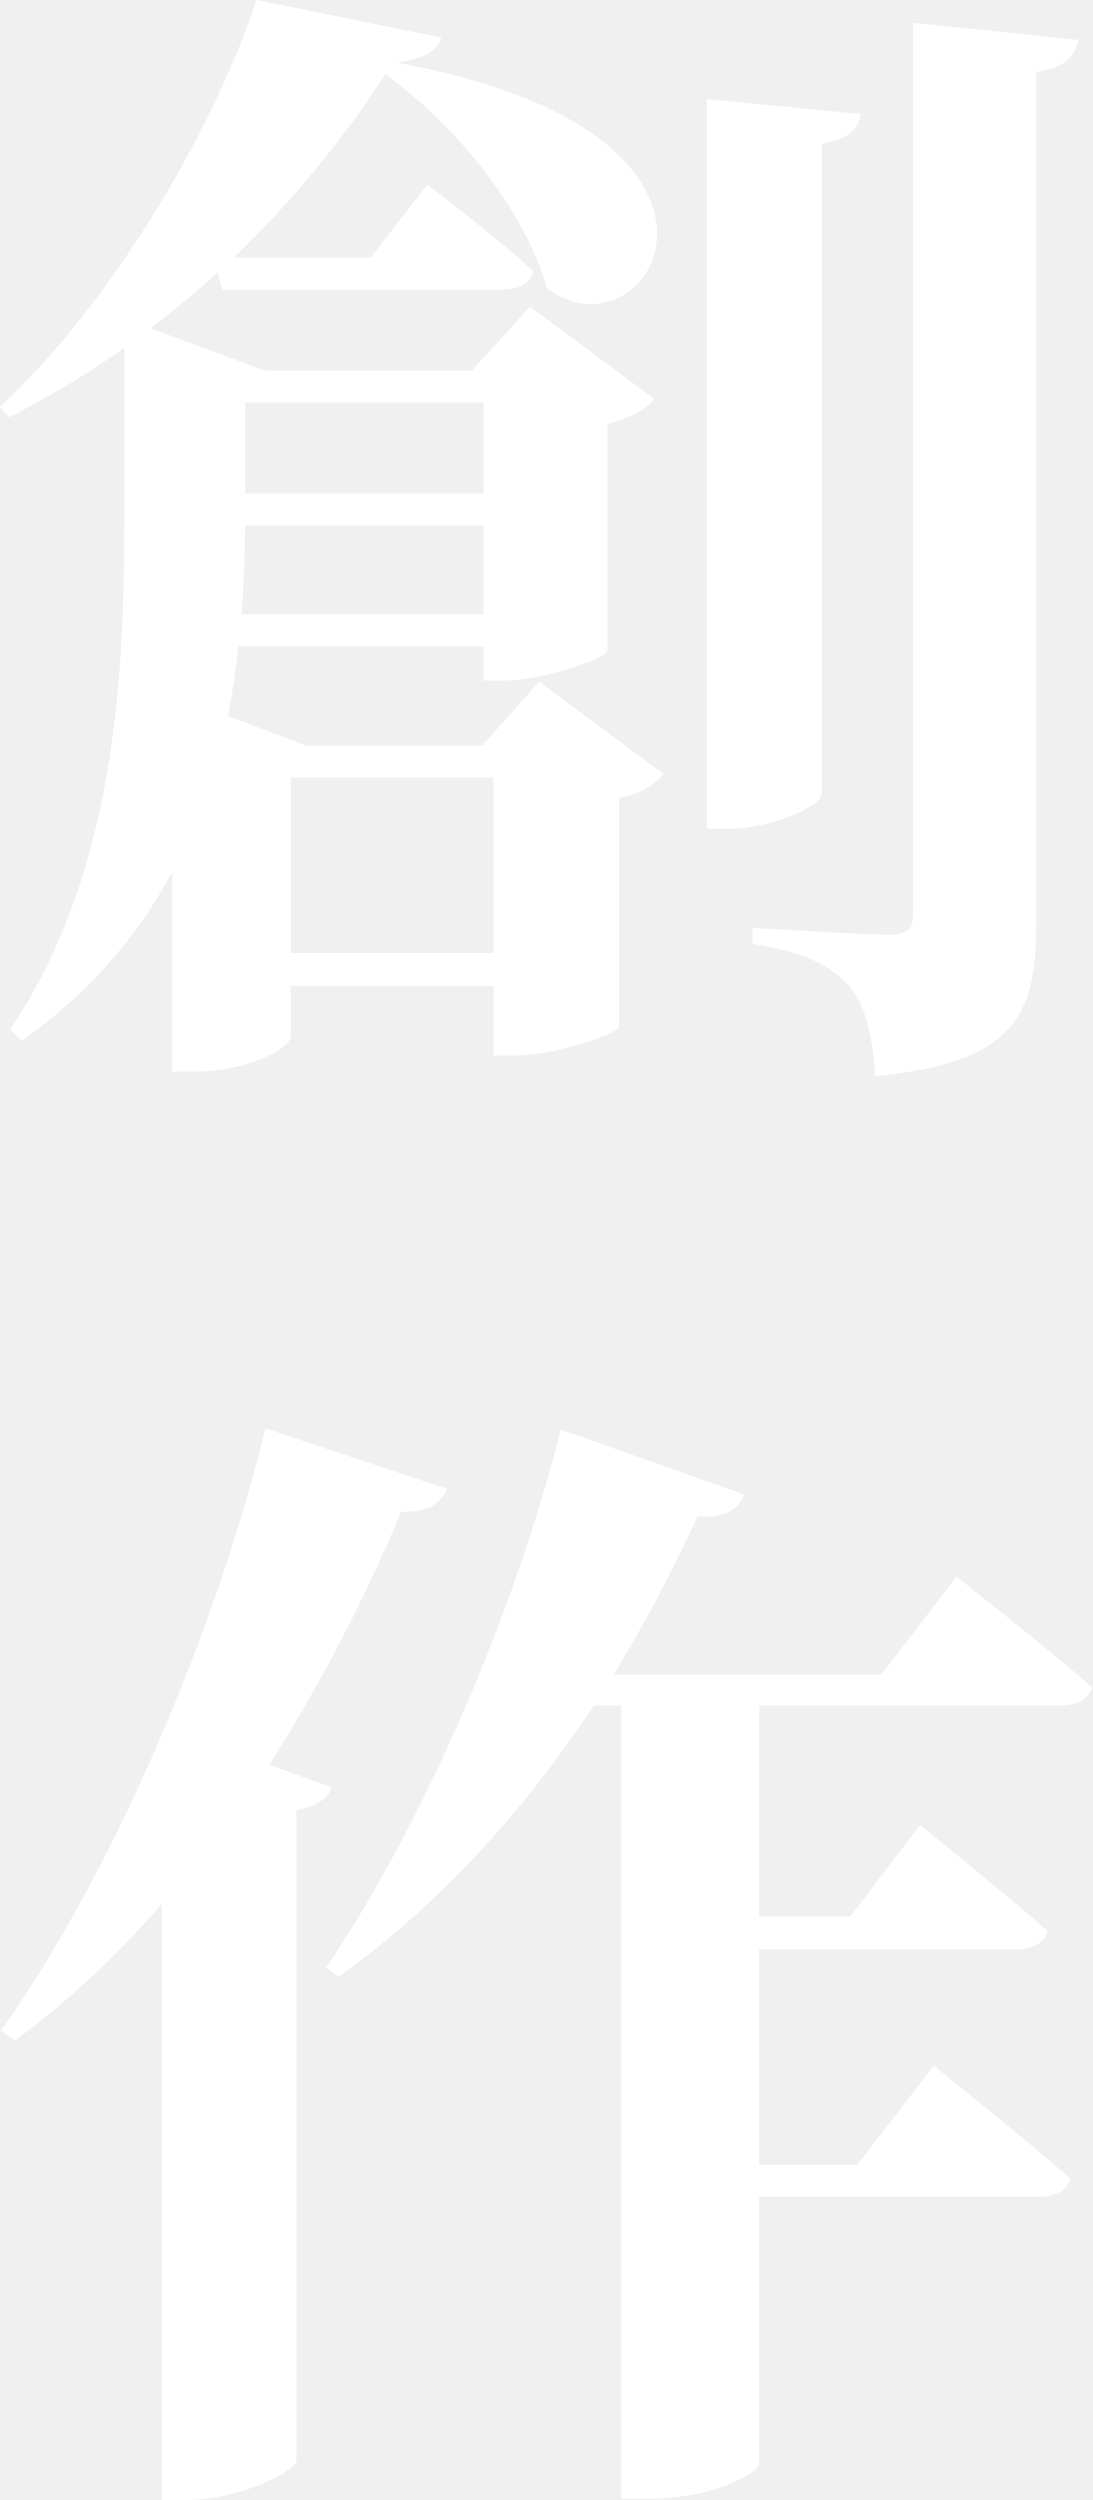
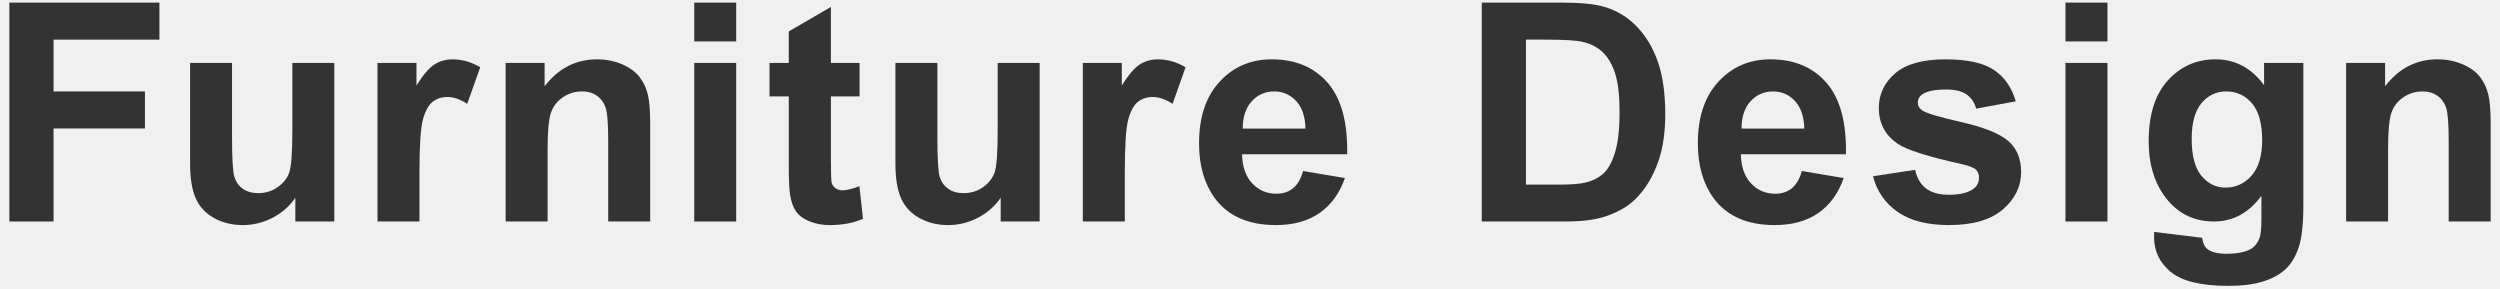
- <svg xmlns="http://www.w3.org/2000/svg" version="1.1" id="レイヤー_1" x="0px" y="0px" width="57.478px" height="131.578px" viewBox="0 0 57.478 131.578" style="enable-background:new 0 0 57.478 131.578;" xml:space="preserve">
-   <style type="text/css">
- 
- 	.st0{fill:#FFFFFF;}
- 
- </style>
+ <svg xmlns="http://www.w3.org/2000/svg" version="1.1" id="レイヤー_1" x="0px" y="0px" width="260px" height="30px" viewBox="0 0 260 30" enable-background="new 0 0 260 30" xml:space="preserve">
+   <text transform="matrix(1 0 0 1 -120.333 -33.1543)">
+     <tspan x="0" y="0" fill="#333333" font-family="'Arial-BoldMT'" font-size="31.802">F</tspan>
+     <tspan x="18.949" y="0" fill="#333333" font-family="'Arial-BoldMT'" font-size="31.802">u</tspan>
+     <tspan x="38.534" y="0" fill="#333333" font-family="'Arial-BoldMT'" font-size="31.802">r</tspan>
+     <tspan x="51.705" y="0" fill="#333333" font-family="'Arial-BoldMT'" font-size="31.802">n</tspan>
+     <tspan x="71.29" y="0" fill="#333333" font-family="'Arial-BoldMT'" font-size="31.802">it</tspan>
+     <tspan x="92.305" y="0" fill="#333333" font-family="'Arial-BoldMT'" font-size="31.802">u</tspan>
+     <tspan x="111.89" y="0" fill="#333333" font-family="'Arial-BoldMT'" font-size="31.802">re Desi</tspan>
+     <tspan x="223.529" y="0" fill="#333333" font-family="'Arial-BoldMT'" font-size="31.802">g</tspan>
+     <tspan x="243.114" y="0" fill="#333333" font-family="'Arial-BoldMT'" font-size="31.802">n</tspan>
+   </text>
  <g>
-     <path class="st0" d="M28.379,35.879l6.54,4.859c-0.36,0.48-1.2,1.08-2.34,1.261   v12.06c-0.061,0.359-3.42,1.5-5.52,1.5h-1.08v-3.66H15.3v2.699   c0,0.421-1.92,1.801-5.16,1.801H9.06v-10.5   c-1.739,3.24-4.26,6.3-7.919,8.88l-0.601-0.601c5.521-8.219,6-18.479,6-26.759   v-9.119c-1.92,1.38-3.96,2.58-6.06,3.659L0,21.42   C6.18,15.66,11.399,6.42,13.5,0l9.72,1.98   c-0.24,0.72-0.78,1.08-2.34,1.319c20.519,3.721,13.379,15.96,7.919,11.88   c-0.96-3.42-4.02-7.979-8.52-11.279c-2.04,3.18-4.739,6.539-7.979,9.659   H19.5l2.999-3.84c0,0,3.48,2.64,5.58,4.56   c-0.18,0.66-0.78,0.961-1.62,0.961H11.7l-0.24-0.9   c-1.14,1.02-2.34,2.04-3.54,2.939l6,2.221h10.919l3.061-3.36L34.438,21   c-0.359,0.479-1.26,1.02-2.46,1.319v11.939   c-0.06,0.36-3.359,1.561-5.459,1.561h-1.08v-1.801H12.54   C12.42,35.219,12.24,36.419,12,37.679l4.08,1.56h9.299L28.379,35.879z    M25.439,32.339v-4.68H12.899c0,1.44-0.06,3-0.18,4.68H25.439z M12.899,21.18   v4.8h12.54v-4.8H12.899z M25.979,50.158v-9.239H15.3v9.239H25.979z    M43.259,41.759c0,0.66-2.64,1.859-4.92,1.859h-1.14V5.22L45.299,6   c-0.12,0.78-0.601,1.32-2.04,1.561V41.759z M56.758,2.101   C56.578,3,55.979,3.601,54.538,3.78v44.818c0,4.68-0.96,7.319-8.46,8.039   c-0.18-2.1-0.479-3.659-1.38-4.739c-0.96-1.021-2.22-1.8-5.1-2.22   v-0.841c0,0,5.939,0.36,7.2,0.36c0.96,0,1.26-0.3,1.26-1.08V1.2   L56.758,2.101z" />
-     <path class="st0" d="M17.46,94.08c-0.181,0.539-0.721,0.959-1.86,1.199v34.259   c-0.12,0.54-3,2.04-5.76,2.04H8.52v-31.379   c-2.399,2.76-4.979,5.16-7.739,7.2l-0.72-0.54   c5.34-7.5,10.919-19.68,13.919-31.679l9.54,3.18   c-0.3,0.78-1.08,1.26-2.4,1.2c-2.04,4.859-4.38,9.299-6.959,13.319   L17.46,94.08z M39.959,89.76v11.1h4.8l3.659-4.8   c0,0,4.141,3.3,6.72,5.58c-0.18,0.659-0.84,0.96-1.68,0.96H39.959v11.339   h5.159l4.021-5.22c0,0,4.439,3.54,7.199,5.94   c-0.18,0.659-0.84,0.96-1.74,0.96H39.959v14.039   c0,0.42-2.221,1.859-5.94,1.859h-1.319V89.76h-1.44   c-3.899,5.88-8.399,10.68-13.439,14.279l-0.66-0.479   c4.62-6.78,9.66-17.699,12.36-28.319l9.659,3.42   c-0.3,0.78-1.08,1.26-2.46,1.14c-1.38,2.94-2.82,5.76-4.439,8.34   h14.1l3.959-5.159c0,0,4.44,3.479,7.14,5.819   c-0.18,0.66-0.84,0.96-1.68,0.96H39.959z" />
+     <path fill="#333333" d="M0.974,23.035V0.271H16.58v3.851H5.57V9.51h9.503v3.852H5.57v9.674H0.974z" />
+     <path fill="#333333" d="M30.715,23.035v-2.469c-0.601,0.881-1.39,1.574-2.368,2.081s-2.011,0.761-3.098,0.761   c-1.108,0-2.102-0.243-2.981-0.729c-0.88-0.487-1.517-1.17-1.91-2.05s-0.59-2.097-0.59-3.649V6.545h4.363v7.578   c0,2.318,0.08,3.739,0.24,4.262c0.161,0.523,0.453,0.938,0.878,1.242c0.424,0.306,0.963,0.459,1.615,0.459   c0.745,0,1.413-0.205,2.003-0.614s0.993-0.916,1.211-1.521s0.326-2.089,0.326-4.449V6.545h4.363v16.49H30.715z" />
+     <path fill="#333333" d="M43.623,23.035h-4.364V6.545h4.054v2.344c0.693-1.107,1.316-1.837,1.871-2.189   c0.554-0.352,1.183-0.527,1.887-0.527c0.993,0,1.951,0.274,2.872,0.822l-1.351,3.805c-0.735-0.476-1.419-0.714-2.05-0.714   c-0.611,0-1.129,0.169-1.553,0.505c-0.425,0.336-0.759,0.945-1.002,1.824c-0.243,0.881-0.364,2.723-0.364,5.528V23.035z" />
+     <path fill="#333333" d="M67.617,23.035h-4.364v-8.416c0-1.78-0.093-2.932-0.279-3.455c-0.187-0.522-0.489-0.929-0.908-1.219   c-0.419-0.289-0.924-0.436-1.514-0.436c-0.756,0-1.435,0.208-2.034,0.621c-0.601,0.415-1.013,0.963-1.235,1.646   s-0.333,1.947-0.333,3.789v7.469h-4.364V6.545h4.054v2.422c1.438-1.863,3.25-2.795,5.435-2.795c0.963,0,1.843,0.174,2.64,0.52   c0.797,0.348,1.4,0.79,1.81,1.328c0.408,0.539,0.693,1.149,0.854,1.832c0.16,0.684,0.241,1.662,0.241,2.936V23.035z" />
+     <path fill="#333333" d="M72.201,4.309V0.271h4.363v4.037H72.201z M72.201,23.035V6.545h4.363v16.49H72.201z" />
+     <path fill="#333333" d="M89.395,6.545v3.479h-2.981v6.646c0,1.346,0.028,2.13,0.085,2.353s0.187,0.406,0.389,0.551   c0.201,0.146,0.447,0.218,0.737,0.218c0.403,0,0.988-0.14,1.755-0.419l0.372,3.385c-1.015,0.436-2.163,0.652-3.447,0.652   c-0.787,0-1.496-0.132-2.127-0.396c-0.632-0.264-1.095-0.605-1.39-1.024s-0.5-0.985-0.613-1.7   c-0.094-0.508-0.141-1.531-0.141-3.074v-7.189H80.03V6.545h2.003V3.268l4.38-2.547v5.824H89.395z" />
+     <path fill="#333333" d="M104.071,23.035v-2.469c-0.601,0.881-1.39,1.574-2.368,2.081s-2.011,0.761-3.098,0.761   c-1.108,0-2.102-0.243-2.981-0.729c-0.88-0.487-1.517-1.17-1.91-2.05s-0.59-2.097-0.59-3.649V6.545h4.363v7.578   c0,2.318,0.08,3.739,0.24,4.262c0.161,0.523,0.453,0.938,0.878,1.242c0.424,0.306,0.963,0.459,1.615,0.459   c0.745,0,1.413-0.205,2.003-0.614s0.993-0.916,1.211-1.521s0.326-2.089,0.326-4.449V6.545h4.363v16.49H104.071z" />
+     <path fill="#333333" d="M116.979,23.035h-4.364V6.545h4.054v2.344c0.693-1.107,1.316-1.837,1.871-2.189   c0.554-0.352,1.183-0.527,1.887-0.527c0.993,0,1.95,0.274,2.872,0.822l-1.351,3.805c-0.735-0.476-1.419-0.714-2.05-0.714   c-0.611,0-1.129,0.169-1.553,0.505c-0.425,0.336-0.759,0.945-1.002,1.824c-0.243,0.881-0.364,2.723-0.364,5.528V23.035z" />
+     <path fill="#333333" d="M135.523,17.787l4.348,0.73c-0.559,1.594-1.441,2.808-2.646,3.641c-1.207,0.834-2.716,1.25-4.527,1.25   c-2.868,0-4.99-0.937-6.367-2.811c-1.087-1.501-1.63-3.396-1.63-5.684c0-2.732,0.714-4.873,2.143-6.421s3.235-2.321,5.419-2.321   c2.454,0,4.391,0.811,5.809,2.43c1.418,1.621,2.096,4.103,2.033,7.446h-10.932c0.031,1.294,0.383,2.301,1.056,3.021   c0.673,0.719,1.512,1.079,2.516,1.079c0.684,0,1.258-0.187,1.724-0.56C134.933,19.216,135.285,18.615,135.523,17.787z    M135.771,13.377c-0.031-1.263-0.357-2.223-0.979-2.881c-0.621-0.656-1.377-0.986-2.267-0.986c-0.953,0-1.739,0.348-2.36,1.041   s-0.927,1.636-0.916,2.826H135.771z" />
+     <path fill="#333333" d="M154.101,0.271h8.402c1.895,0,3.338,0.145,4.332,0.435c1.336,0.394,2.479,1.093,3.432,2.097   s1.678,2.232,2.174,3.688s0.746,3.248,0.746,5.381c0,1.873-0.234,3.488-0.699,4.845c-0.57,1.656-1.383,2.997-2.438,4.021   c-0.799,0.776-1.875,1.382-3.23,1.817c-1.016,0.32-2.371,0.48-4.068,0.48h-8.65V0.271z M158.698,4.122V19.2h3.432   c1.283,0,2.209-0.072,2.779-0.218c0.746-0.186,1.363-0.502,1.855-0.947s0.893-1.178,1.203-2.197s0.467-2.409,0.467-4.169   s-0.156-3.11-0.467-4.054c-0.311-0.941-0.744-1.676-1.305-2.204c-0.559-0.528-1.268-0.886-2.127-1.071   c-0.643-0.145-1.9-0.218-3.773-0.218H158.698z" />
+     <path fill="#333333" d="M187.397,17.787l4.348,0.73c-0.559,1.594-1.441,2.808-2.646,3.641c-1.207,0.834-2.715,1.25-4.527,1.25   c-2.867,0-4.99-0.937-6.367-2.811c-1.086-1.501-1.629-3.396-1.629-5.684c0-2.732,0.713-4.873,2.143-6.421   c1.428-1.548,3.234-2.321,5.418-2.321c2.455,0,4.391,0.811,5.809,2.43c1.418,1.621,2.096,4.103,2.033,7.446h-10.932   c0.031,1.294,0.383,2.301,1.057,3.021c0.672,0.719,1.512,1.079,2.516,1.079c0.684,0,1.258-0.187,1.723-0.56   C186.808,19.216,187.159,18.615,187.397,17.787z M187.646,13.377c-0.031-1.263-0.357-2.223-0.979-2.881   c-0.621-0.656-1.377-0.986-2.266-0.986c-0.953,0-1.74,0.348-2.361,1.041s-0.926,1.636-0.916,2.826H187.646z" />
+     <path fill="#333333" d="M194.792,18.33l4.379-0.668c0.186,0.85,0.564,1.494,1.133,1.934c0.57,0.44,1.367,0.66,2.393,0.66   c1.127,0,1.977-0.207,2.547-0.621c0.383-0.289,0.574-0.678,0.574-1.164c0-0.332-0.104-0.605-0.311-0.823   c-0.219-0.207-0.705-0.398-1.461-0.575c-3.52-0.775-5.75-1.484-6.691-2.127c-1.305-0.891-1.957-2.127-1.957-3.711   c0-1.429,0.564-2.63,1.693-3.604c1.127-0.973,2.877-1.459,5.248-1.459c2.256,0,3.934,0.367,5.031,1.103s1.854,1.822,2.268,3.261   l-4.115,0.762c-0.176-0.643-0.51-1.135-1.002-1.477c-0.492-0.341-1.193-0.512-2.104-0.512c-1.15,0-1.973,0.16-2.471,0.481   c-0.33,0.228-0.496,0.522-0.496,0.886c0,0.311,0.145,0.574,0.436,0.791c0.393,0.29,1.752,0.699,4.076,1.227   c2.324,0.528,3.945,1.176,4.867,1.941c0.912,0.776,1.367,1.858,1.367,3.246c0,1.511-0.633,2.811-1.895,3.896   c-1.264,1.088-3.133,1.631-5.605,1.631c-2.248,0-4.025-0.455-5.334-1.366C196.052,21.131,195.196,19.895,194.792,18.33z" />
+     <path fill="#333333" d="M214.81,4.309V0.271h4.365v4.037H214.81z M214.81,23.035V6.545h4.365v16.49H214.81z" />
+     <path fill="#333333" d="M224.038,24.123l4.984,0.605c0.082,0.58,0.273,0.979,0.574,1.195c0.414,0.311,1.066,0.466,1.957,0.466   c1.139,0,1.992-0.171,2.563-0.513c0.383-0.228,0.672-0.596,0.869-1.102c0.135-0.363,0.201-1.031,0.201-2.004v-2.406   c-1.305,1.78-2.949,2.67-4.938,2.67c-2.215,0-3.971-0.937-5.264-2.811c-1.016-1.48-1.521-3.322-1.521-5.527   c0-2.765,0.664-4.877,1.994-6.336s2.984-2.189,4.961-2.189c2.041,0,3.723,0.896,5.047,2.687V6.545h4.084v14.799   c0,1.945-0.16,3.4-0.48,4.363s-0.771,1.718-1.352,2.267s-1.354,0.979-2.32,1.289c-0.969,0.311-2.193,0.466-3.674,0.466   c-2.795,0-4.777-0.479-5.947-1.437s-1.754-2.171-1.754-3.642C224.022,24.506,224.026,24.33,224.038,24.123z M227.935,14.448   c0,1.75,0.34,3.03,1.018,3.843c0.678,0.813,1.514,1.22,2.508,1.22c1.066,0,1.967-0.417,2.703-1.25   c0.734-0.833,1.102-2.067,1.102-3.704c0-1.707-0.352-2.976-1.057-3.804c-0.703-0.828-1.594-1.243-2.67-1.243   c-1.047,0-1.908,0.407-2.586,1.22S227.935,12.781,227.935,14.448z" />
+     <path fill="#333333" d="M259.026,23.035h-4.363v-8.416c0-1.78-0.094-2.932-0.279-3.455c-0.186-0.522-0.488-0.929-0.908-1.219   c-0.42-0.289-0.924-0.436-1.514-0.436c-0.756,0-1.434,0.208-2.035,0.621c-0.6,0.415-1.012,0.963-1.234,1.646   s-0.334,1.947-0.334,3.789v7.469h-4.363V6.545h4.053v2.422c1.439-1.863,3.25-2.795,5.436-2.795c0.963,0,1.842,0.174,2.639,0.52   c0.799,0.348,1.4,0.79,1.811,1.328c0.408,0.539,0.693,1.149,0.854,1.832c0.16,0.684,0.24,1.662,0.24,2.936V23.035z" />
  </g>
</svg>
